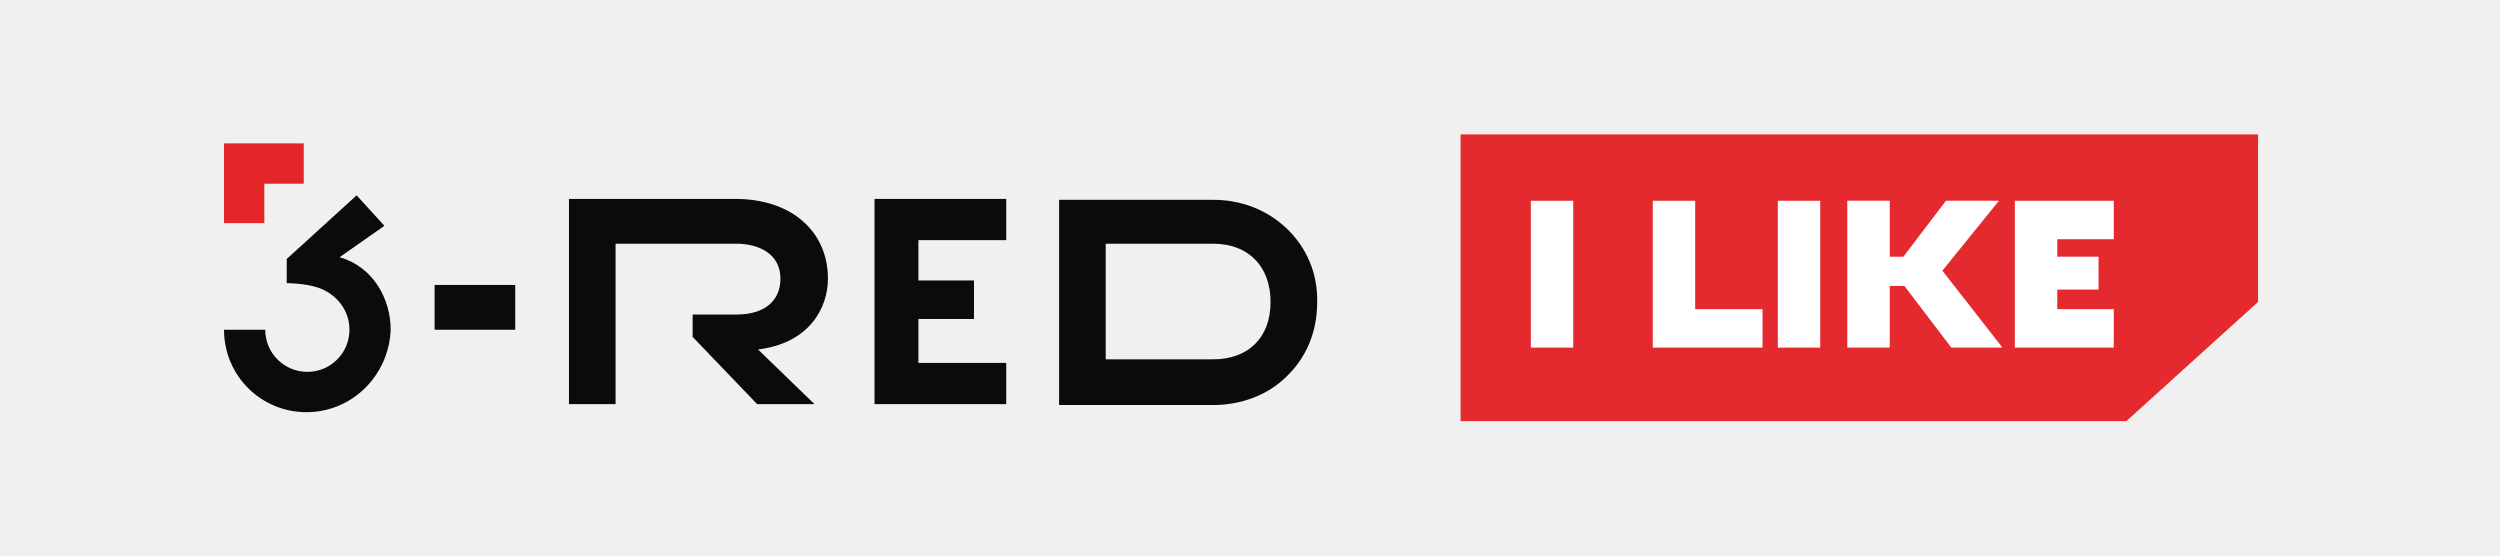
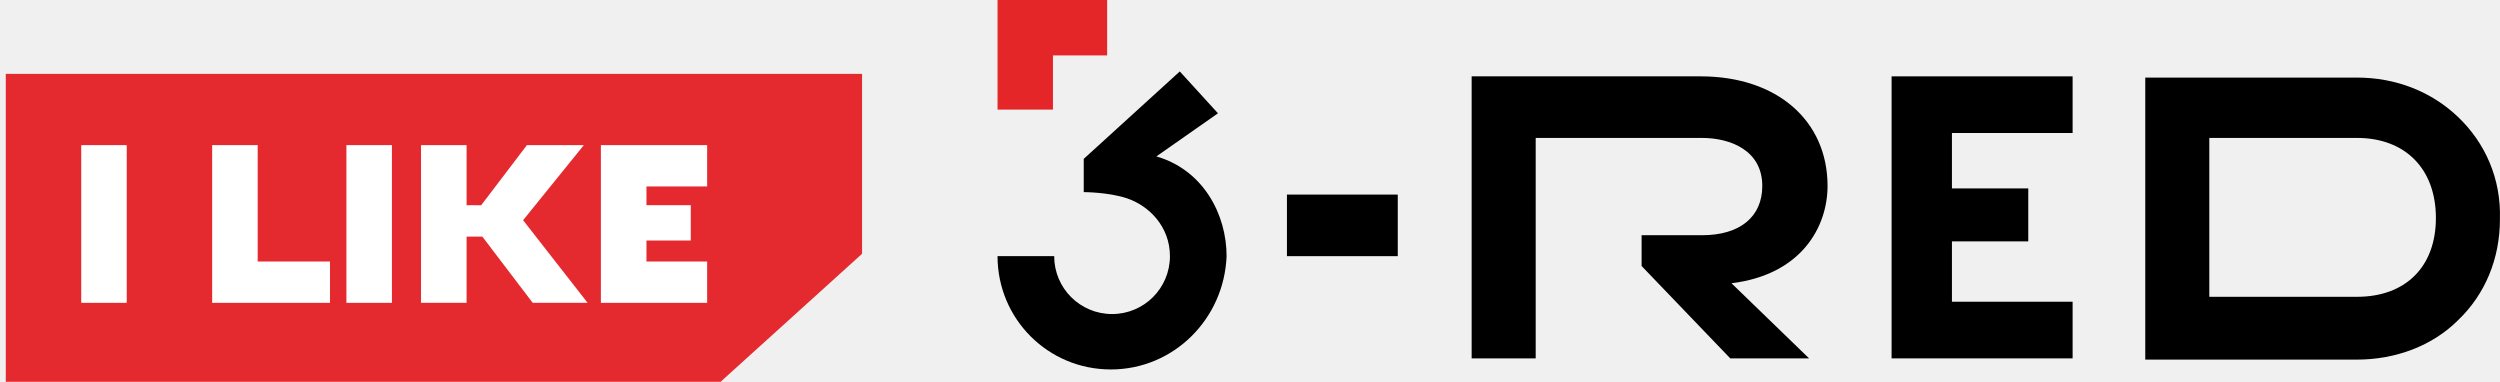
- <svg xmlns="http://www.w3.org/2000/svg" width="279" height="62" viewBox="0 0 279 62" fill="none">
-   <path transform="translate(275 -10) rotate(90)" d="M43.695 23H25L25 112H57L57 37.703L43.695 23Z" fill="#E42A2E" />
-   <path transform="translate(275 -10) rotate(90)" d="M32.404 99.427V104.157H48.795V99.427H32.404Z" fill="white" />
-   <path transform="translate(275 -10) rotate(90)" d="M44.502 78.303H48.795V90.549H32.404V85.818H44.502V78.303Z" fill="white" />
-   <path transform="translate(275 -10) rotate(90)" d="M32.404 71.865V76.595H48.795V71.865H32.404Z" fill="white" />
-   <path transform="translate(275 -10) rotate(90)" d="M48.795 51.526V57.233L41.91 62.469V64.105H48.795V68.842H32.404V64.105H38.647L38.653 62.588L32.404 57.834V51.919L40.208 58.232L48.795 51.526Z" fill="white" />
-   <path transform="translate(275 -10) rotate(90)" d="M36.698 45.409H38.647V40.803H42.317V45.409H44.502V39.102H48.795V50.145H32.404V39.102H36.698V45.409Z" fill="white" />
-   <path transform="translate(275 -10) rotate(90)" d="M35.5 131.405C33.4 133.605 32.3 136.505 32.3 139.605L32.3 156.804L55.2 156.804L55.2 139.605C55.2 136.505 54.1 133.505 52 131.405C49.9 129.205 47 128.005 43.8 128.005C40.5 127.905 37.6 129.205 35.5 131.405ZM50.1 139.605L50.1 151.604L37.2 151.604L37.2 139.605C37.2 135.705 39.7 133.205 43.7 133.205C47.7 133.205 50.1 135.705 50.1 139.605Z" fill="#0B0B0B" />
-   <path transform="translate(275 -10) rotate(90)" d="M41.1 182.603C35.8 182.603 32.2 186.703 32.2 192.902L32.2 211.502L55.1 211.502L55.1 206.302L48.6 206.302L43.5 206.302L37.2 206.302L37.2 192.802C37.2 190.503 38.2 187.903 41.1 187.903C43.6 187.903 45.1 189.703 45.1 192.802L45.1 197.702L47.6 197.702L55.1 190.503L55.1 184.103L49 190.403C48.3 184.703 44.4 182.603 41.1 182.603Z" fill="#0B0B0B" />
-   <path transform="translate(275 -10) rotate(90)" d="M55.1 177.403L55.1 162.704L50.5 162.704L50.5 172.504L45.6 172.504L45.6 166.304L41.3 166.304L41.3 172.504L36.8 172.504L36.8 162.704L32.2 162.704L32.2 177.403L55.1 177.403Z" fill="#0B0B0B" />
-   <path transform="translate(275 -10) rotate(90)" d="M56 240.8C56 245.9 51.9 250 46.8 250L46.8 245.4C49.4 245.4 51.5 243.3 51.5 240.7C51.5 238.101 49.4 236.001 46.8 236.001C44.4 236.001 42.7 237.701 42.1 239.5C41.6 241 41.6 243 41.6 243L38.9 243L31.8 235.201L35.2 232.101L38.7 237.101C39.8 233.301 43.4 231.401 46.8 231.401C51.9 231.601 56 235.701 56 240.8Z" fill="#0B0B0B" />
-   <path transform="translate(275 -10) rotate(90)" d="M30.5 245.5L30.5 241.1L26 241.1L26 250L34.9 250L34.9 245.5L30.5 245.5Z" fill="#E52628" />
-   <path transform="translate(275 -10) rotate(90)" d="M41.8 217.502L41.8 226.501L46.8 226.501L46.8 217.502L41.8 217.502Z" fill="#0B0B0B" />
+ <svg xmlns="http://www.w3.org/2000/svg" width="203" height="31" viewBox="0 0 203 31" fill="none">
+   <path d="M199.595 9.5C197.395 7.4 194.495 6.3 191.395 6.3L174.196 6.3L174.196 29.2H191.395C194.495 29.2 197.495 28.1 199.595 26C201.795 23.9 202.995 21 202.995 17.8C203.095 14.5 201.795 11.6 199.595 9.5ZM191.395 24.1H179.396V11.2H191.395C195.295 11.2 197.795 13.7 197.795 17.7C197.795 21.7 195.295 24.1 191.395 24.1Z" fill="black" />
+   <path d="M148.397 15.1C148.397 9.8 144.297 6.2 138.097 6.2L119.498 6.2L119.498 29.1H124.698V22.6V17.5L124.698 11.2H138.197C140.497 11.2 143.097 12.2 143.097 15.1C143.097 17.6 141.297 19.1 138.197 19.1H133.298V21.6L140.497 29.1H146.897L140.597 23C146.297 22.3 148.397 18.4 148.397 15.1Z" fill="black" />
+   <path d="M153.597 29.1H168.296L168.296 24.5H158.497V19.6H164.696V15.3H158.497V10.8H168.296V6.2L153.597 6.2L153.597 29.1Z" fill="black" />
+   <path d="M90.2 30C85.1 30 81 25.9 81 20.8H85.6C85.6 23.4 87.7 25.5 90.3 25.5C92.9 25.5 94.999 23.4 94.999 20.8C94.999 18.4 93.299 16.7 91.499 16.1C90 15.6 88 15.6 88 15.6L88 12.9L95.799 5.8L98.899 9.2L93.899 12.7C97.699 13.8 99.599 17.4 99.599 20.8C99.399 25.9 95.299 30 90.2 30Z" fill="black" />
+   <path d="M85.5 4.5H89.9V0L81 0V8.9H85.5V4.5Z" fill="#E52628" />
+   <path d="M113.499 15.8H104.499V20.8H113.499V15.8Z" fill="black" />
+   <path d="M70 20.605V6H0.469V31H58.513L70 20.605Z" fill="#E42A2E" />
+   <path d="M10.291 11.784H6.596V24.59H10.291V11.784Z" fill="white" />
+   <path d="M26.795 21.236V24.59H17.227V11.784H20.923V21.236H26.795Z" fill="white" />
+   <path d="M31.824 11.784H28.129V24.59H31.824V11.784Z" fill="white" />
+   <path d="M47.714 24.59H43.256L39.165 19.211H37.886V24.59H34.186V11.784H37.886V16.662L39.072 16.666L42.786 11.784H47.407L42.475 17.881L47.714 24.59Z" fill="white" />
+   <path d="M52.493 15.139V16.662H56.091V19.529H52.493V21.236H57.42V24.59H48.792V11.784H57.42V15.139H52.493Z" fill="white" />
</svg>
